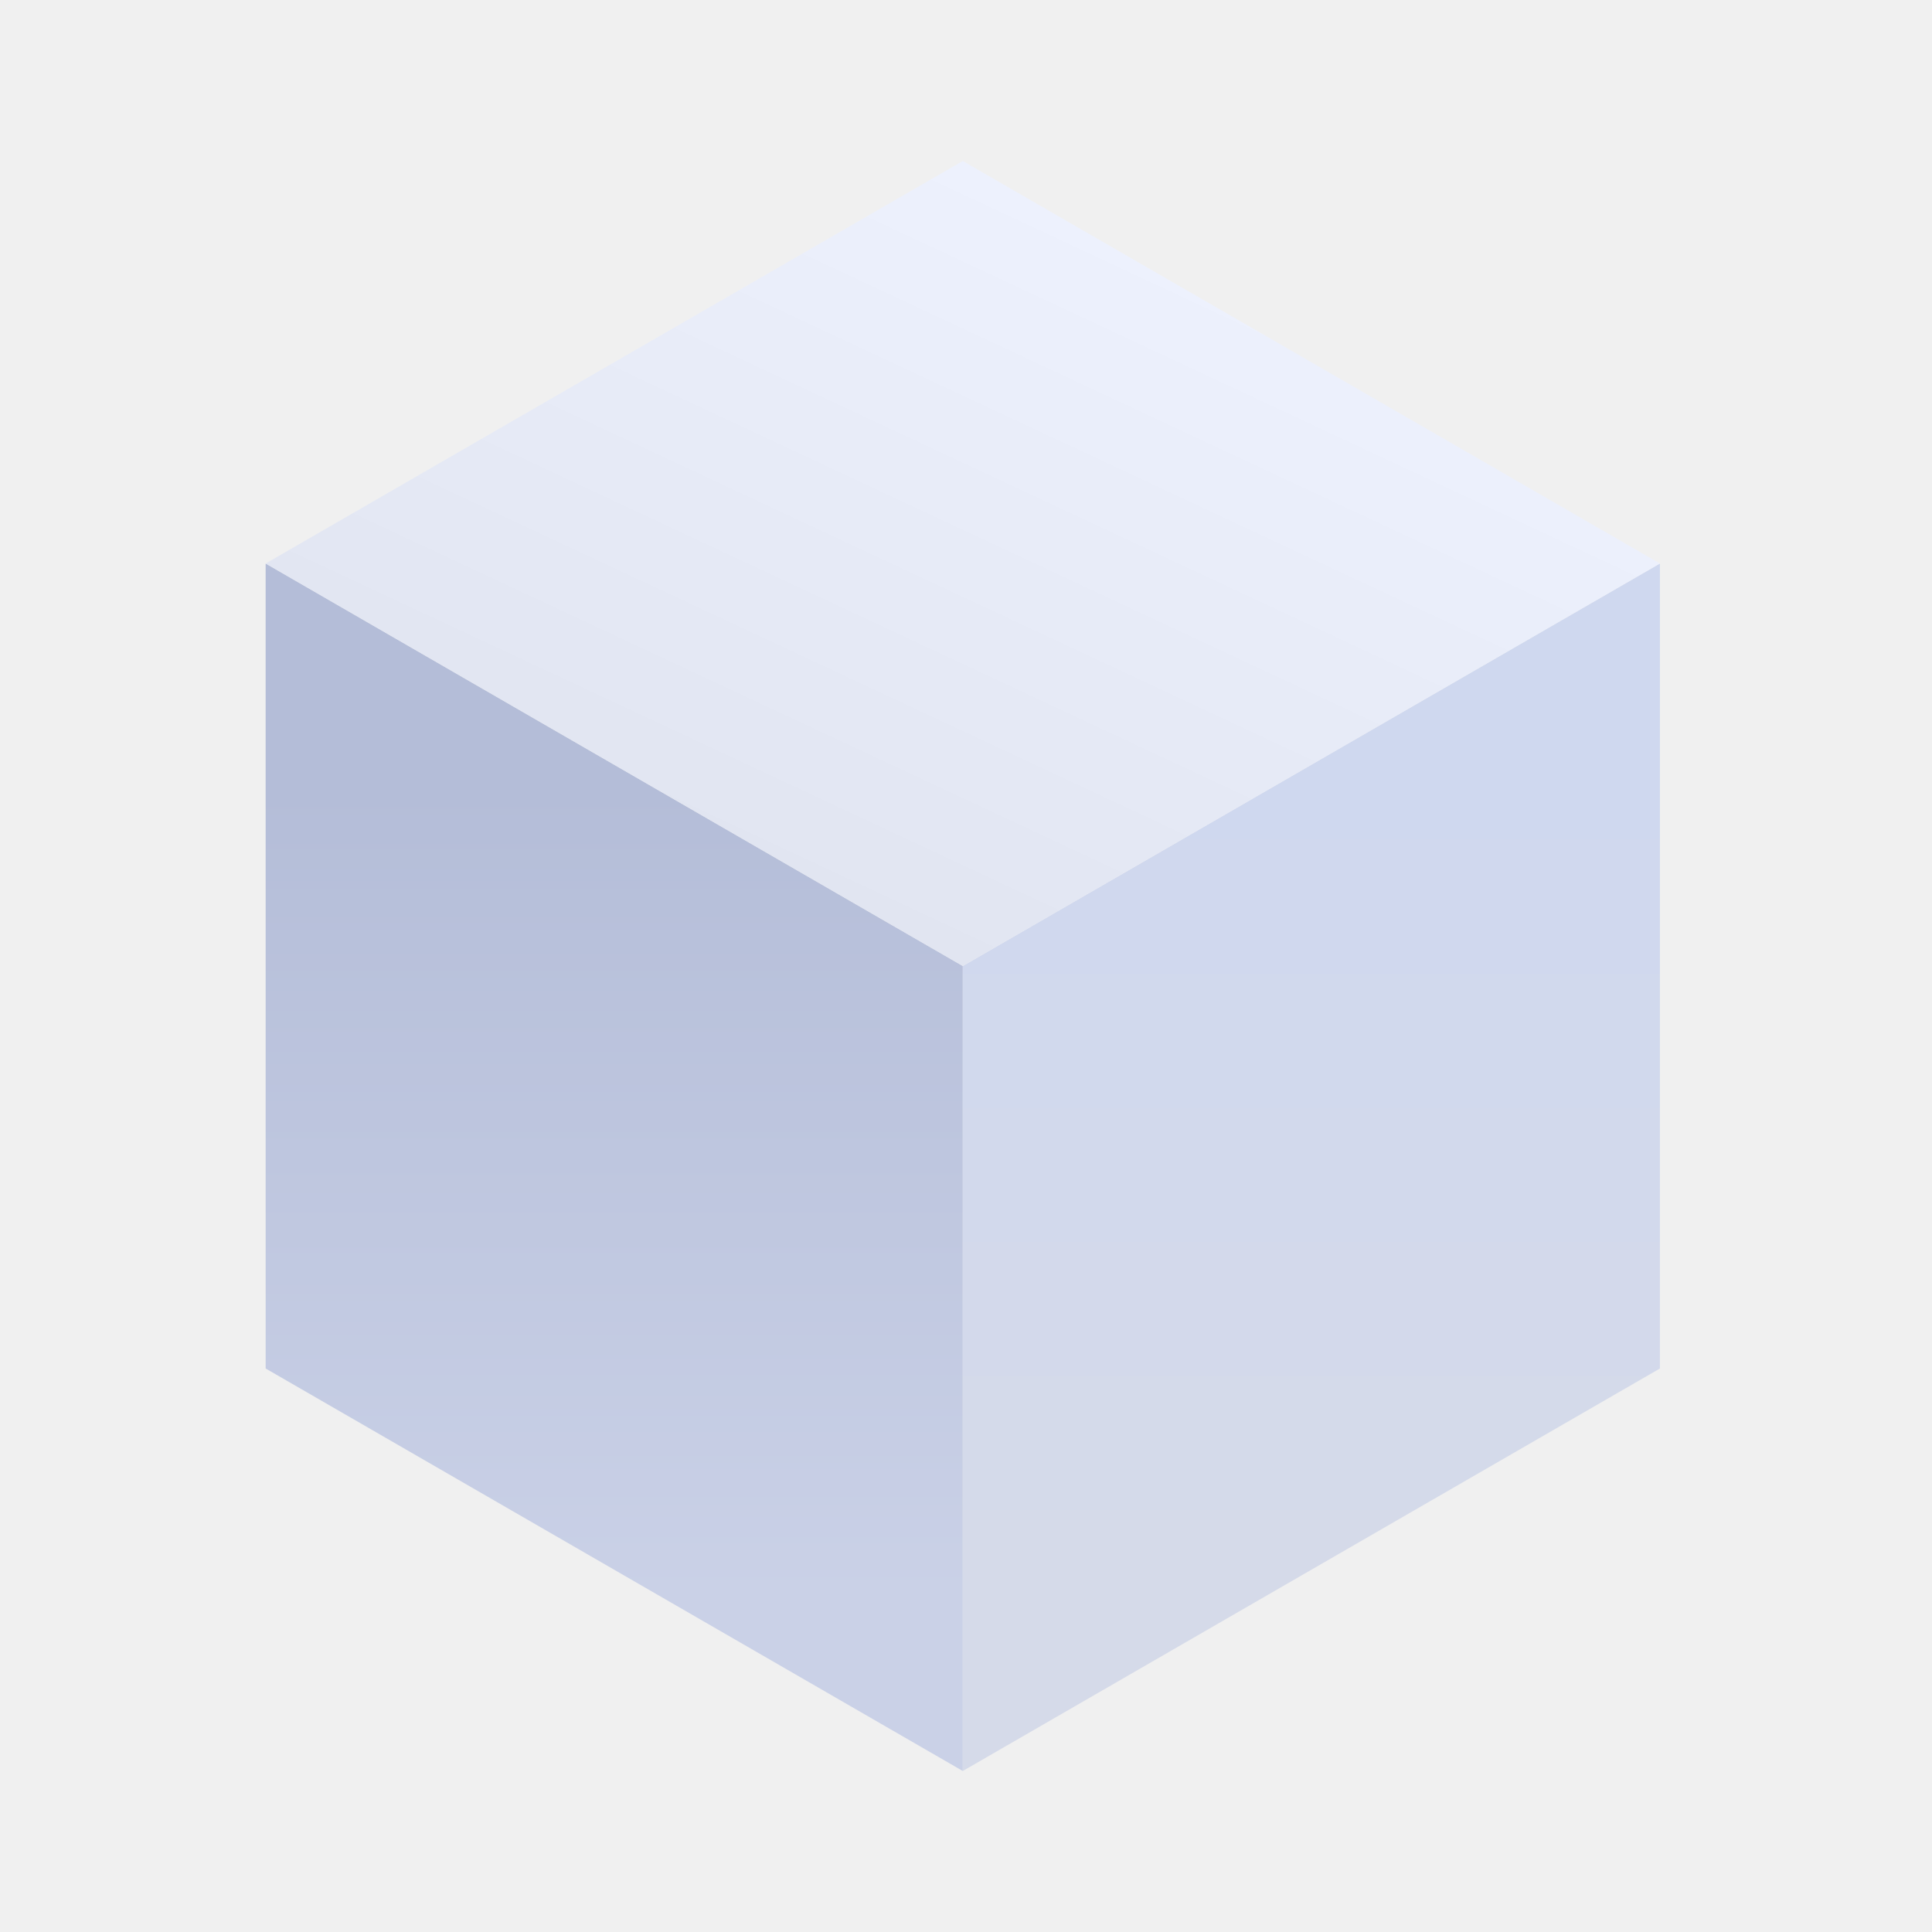
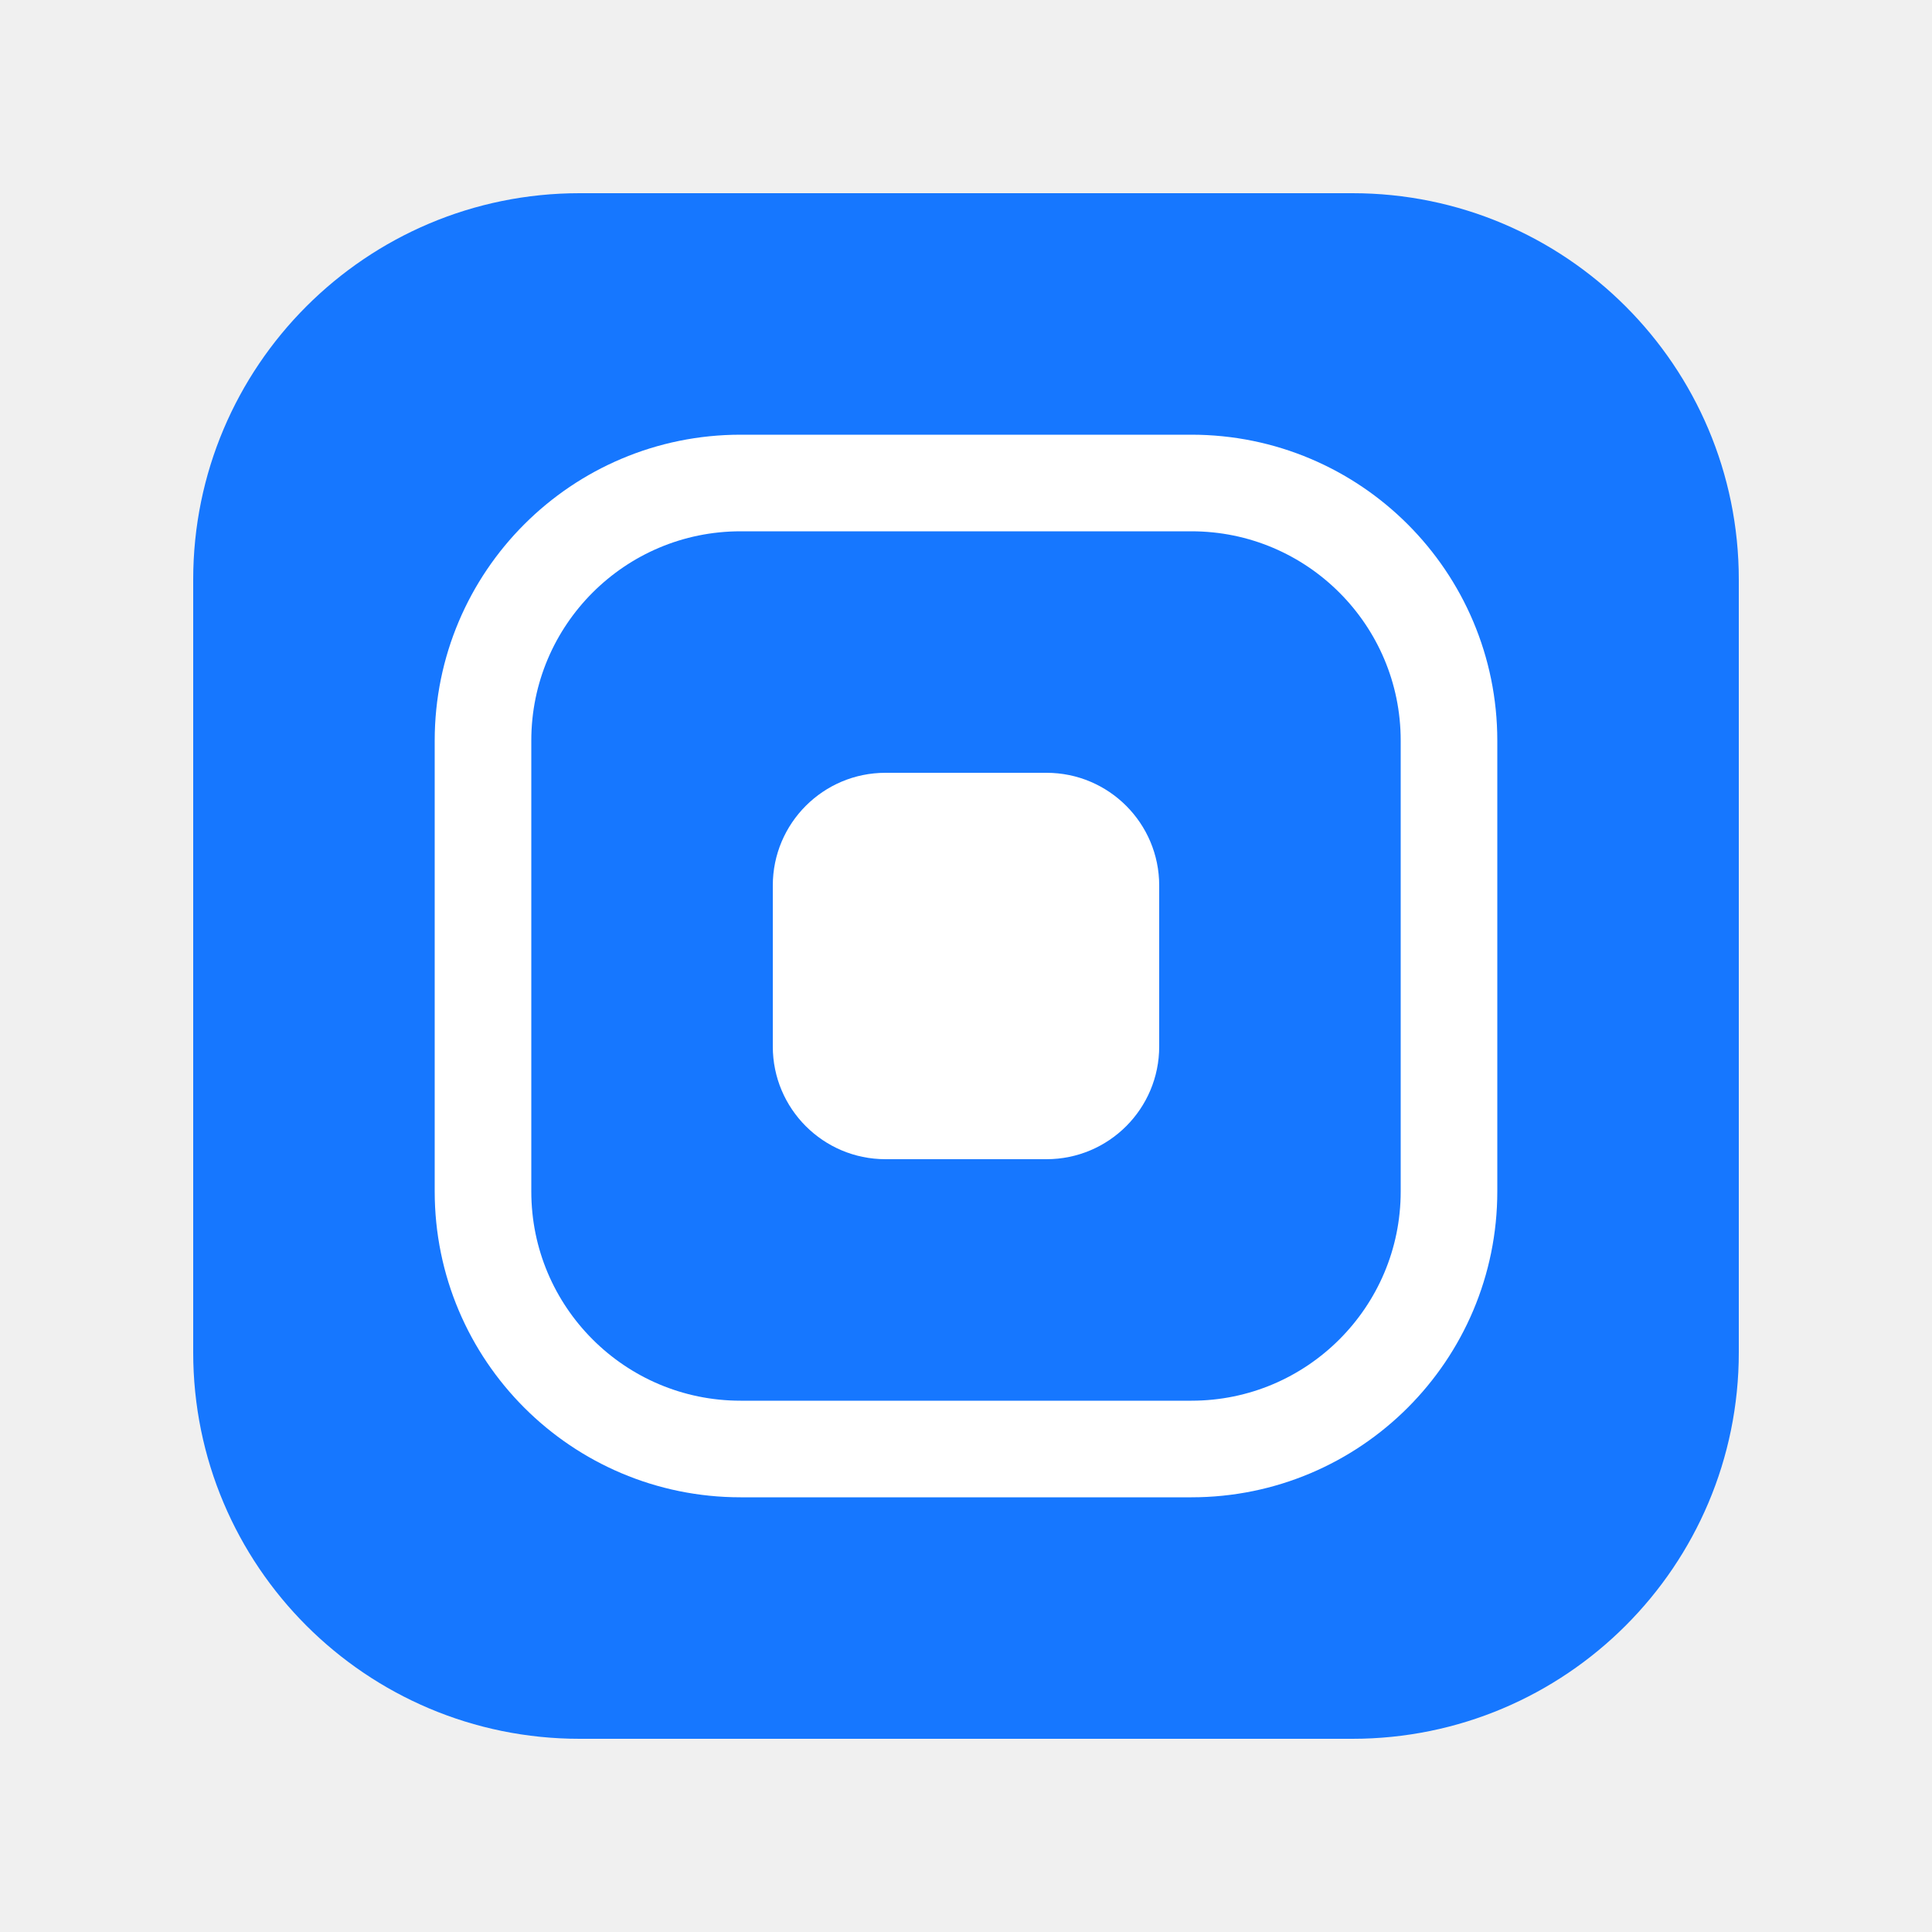
- <svg xmlns="http://www.w3.org/2000/svg" id="图层_1" data-name="图层 1" viewBox="0 0 120 120">
-   <defs>
-     <style>.cls-1{fill:url(#未命名的渐变_11);}.cls-2{fill:url(#未命名的渐变_10);}.cls-3{fill:url(#未命名的渐变_9);}</style>
-     <linearGradient id="未命名的渐变_11" x1="38.15" y1="-3560.29" x2="38.15" y2="-3510.04" gradientTransform="matrix(1, 0, 0, -1, 0, -3461.04)" gradientUnits="userSpaceOnUse">
-       <stop offset="0" stop-color="#cad1e7" />
-       <stop offset="1" stop-color="#b4bdd8" />
-     </linearGradient>
-     <linearGradient id="未命名的渐变_10" x1="334.64" y1="-4585.45" x2="314.64" y2="-4625.45" gradientTransform="matrix(0.87, -0.5, 0, -1, -199.87, -4370.13)" gradientUnits="userSpaceOnUse">
-       <stop offset="0" stop-color="#cfd8ef" />
-       <stop offset="1" stop-color="#d5dae9" />
-     </linearGradient>
-     <linearGradient id="未命名的渐变_9" x1="69.39" y1="-3475.52" x2="50.21" y2="-3516.56" gradientTransform="matrix(1, 0, 0, -1, 0, -3461.04)" gradientUnits="userSpaceOnUse">
-       <stop offset="0" stop-color="#edf1fd" />
-       <stop offset="1" stop-color="#e1e5f1" />
-     </linearGradient>
-   </defs>
-   <path class="cls-1" d="M16.5,35,59.8,60v50L16.5,85Z" />
-   <polygon class="cls-2" points="59.8 60 103.1 35 103.1 85 59.8 110 59.8 60" />
-   <path class="cls-3" d="M59.8,10l43.3,25L59.8,60,16.5,35Z" />
+ <svg xmlns="http://www.w3.org/2000/svg" viewBox="0 0 120 120">
+   <rect x="12" y="12" width="96" height="96" rx="24" fill="#1677FF" />
+   <rect x="30" y="30" width="60" height="60" rx="16" fill="none" stroke="#fff" stroke-width="6" />
+   <rect x="48" y="48" width="24" height="24" rx="7" fill="#fff" />
</svg>
